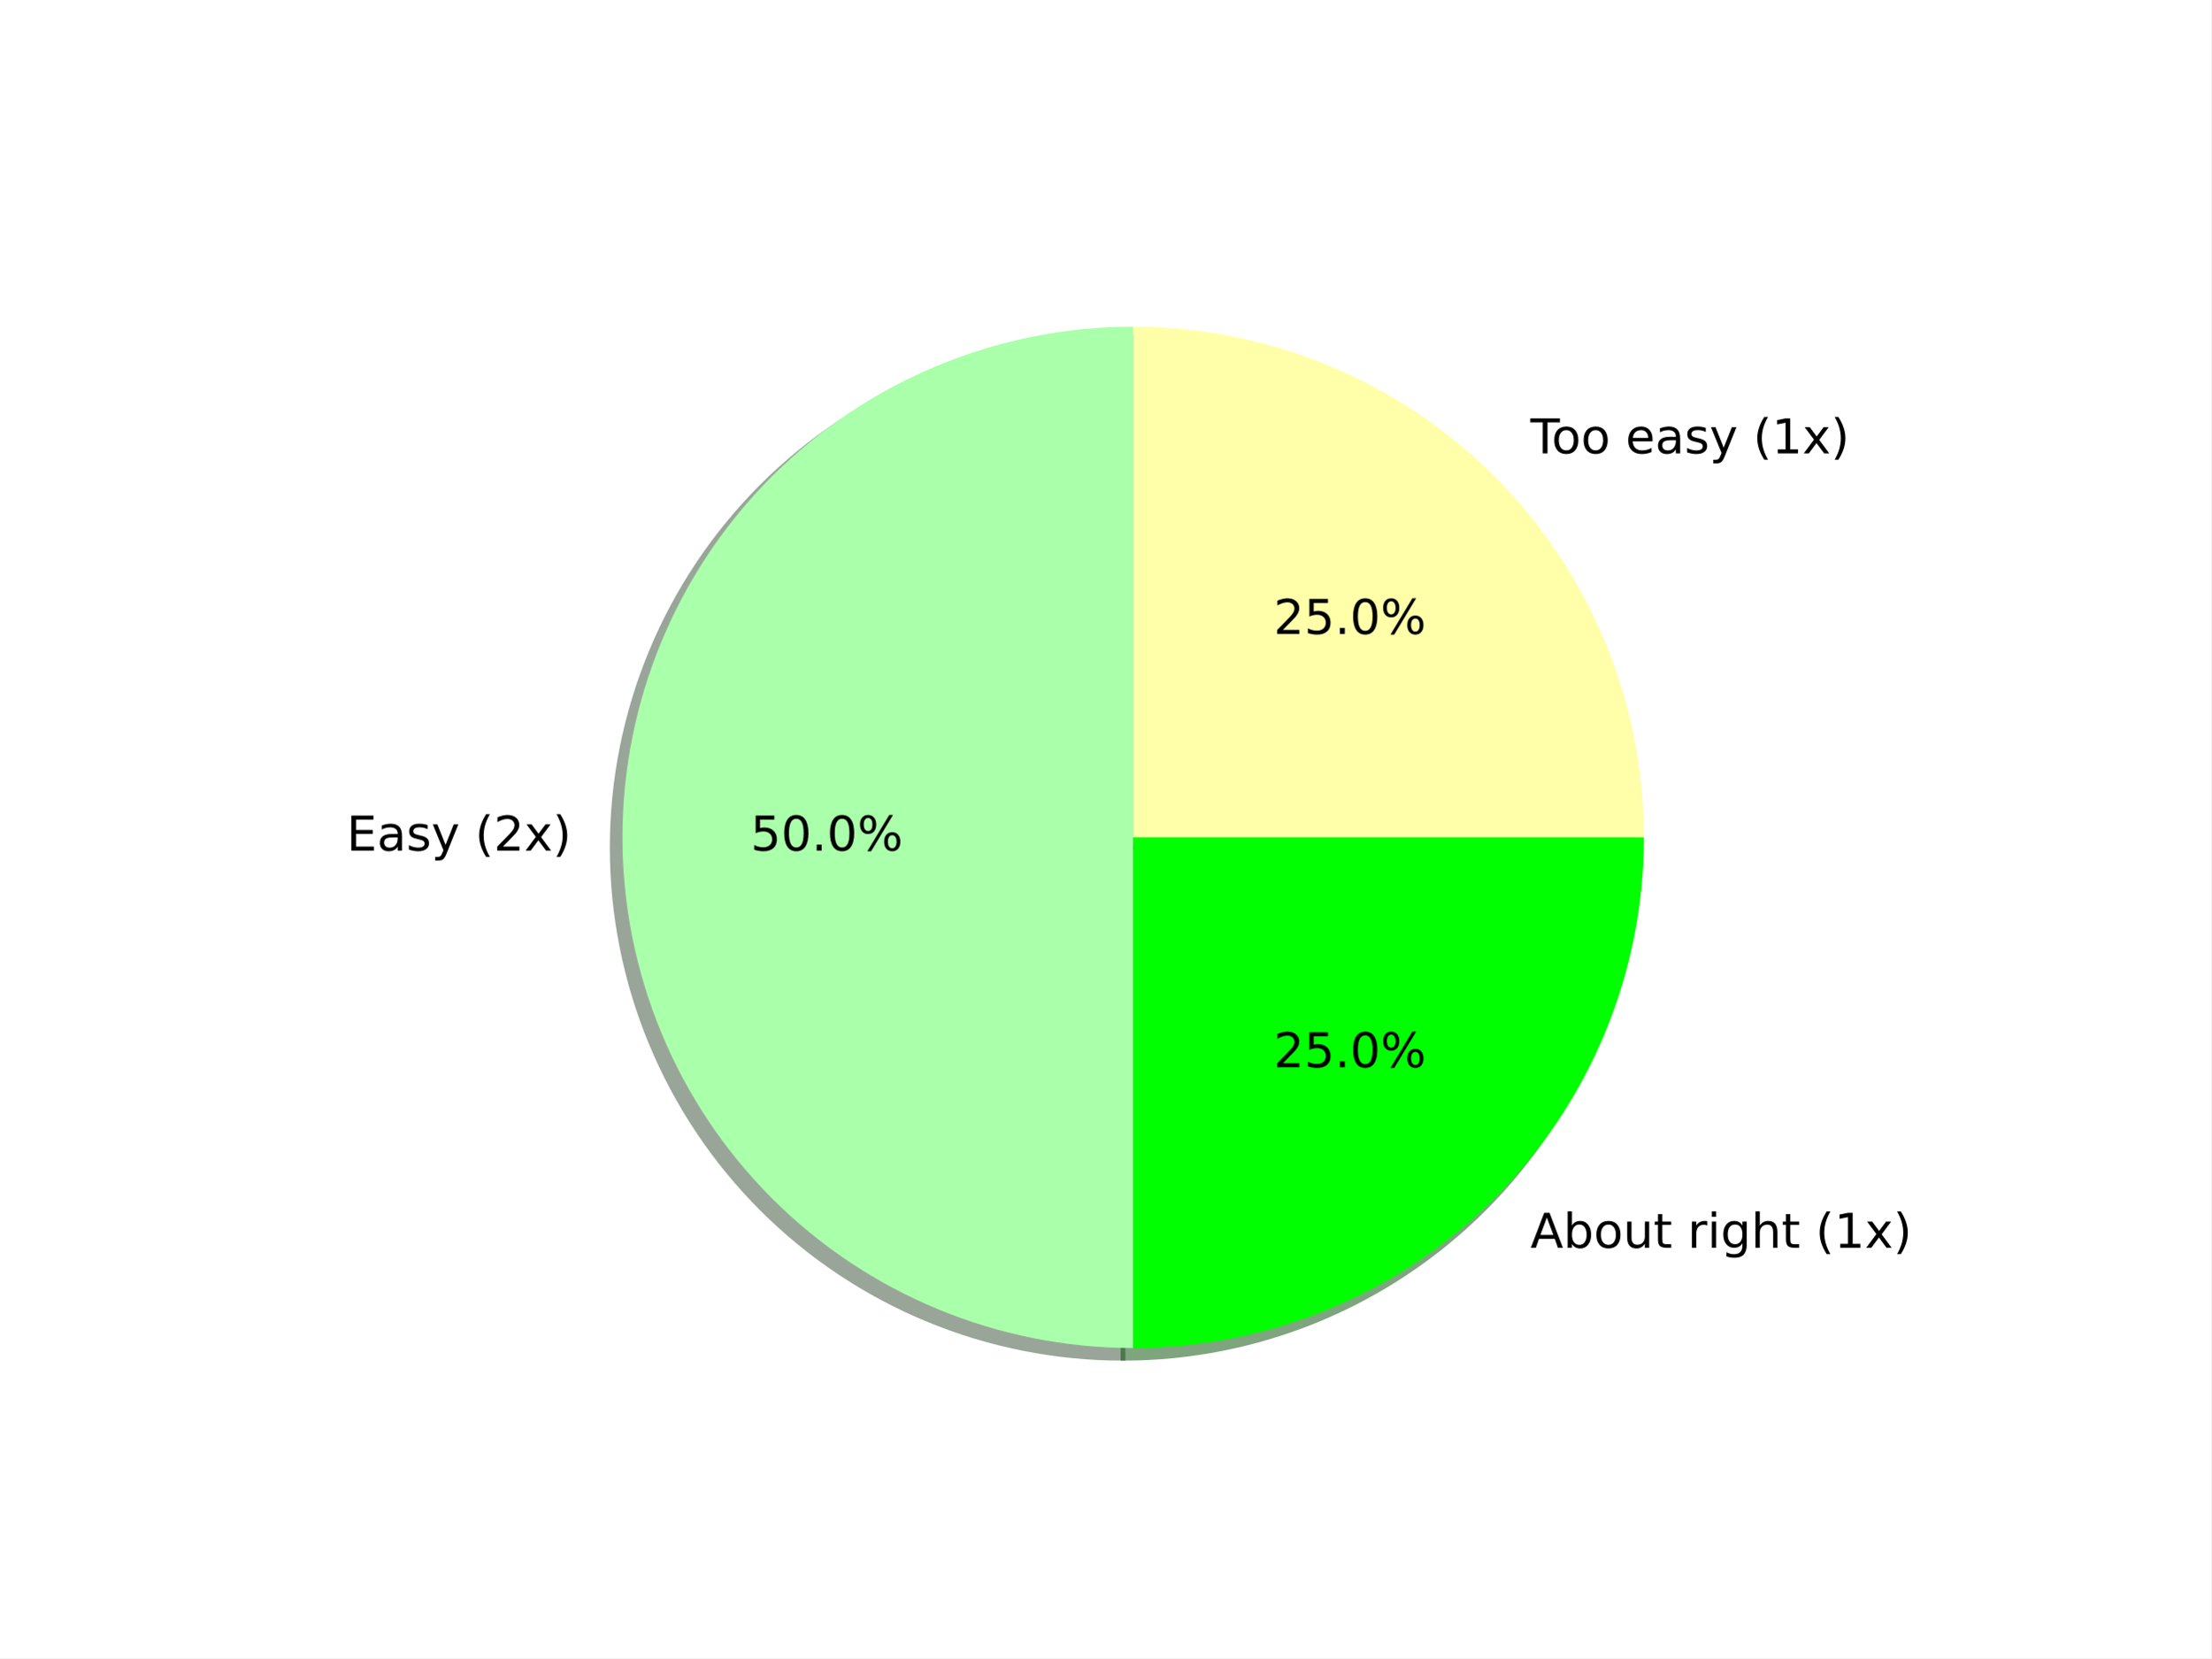
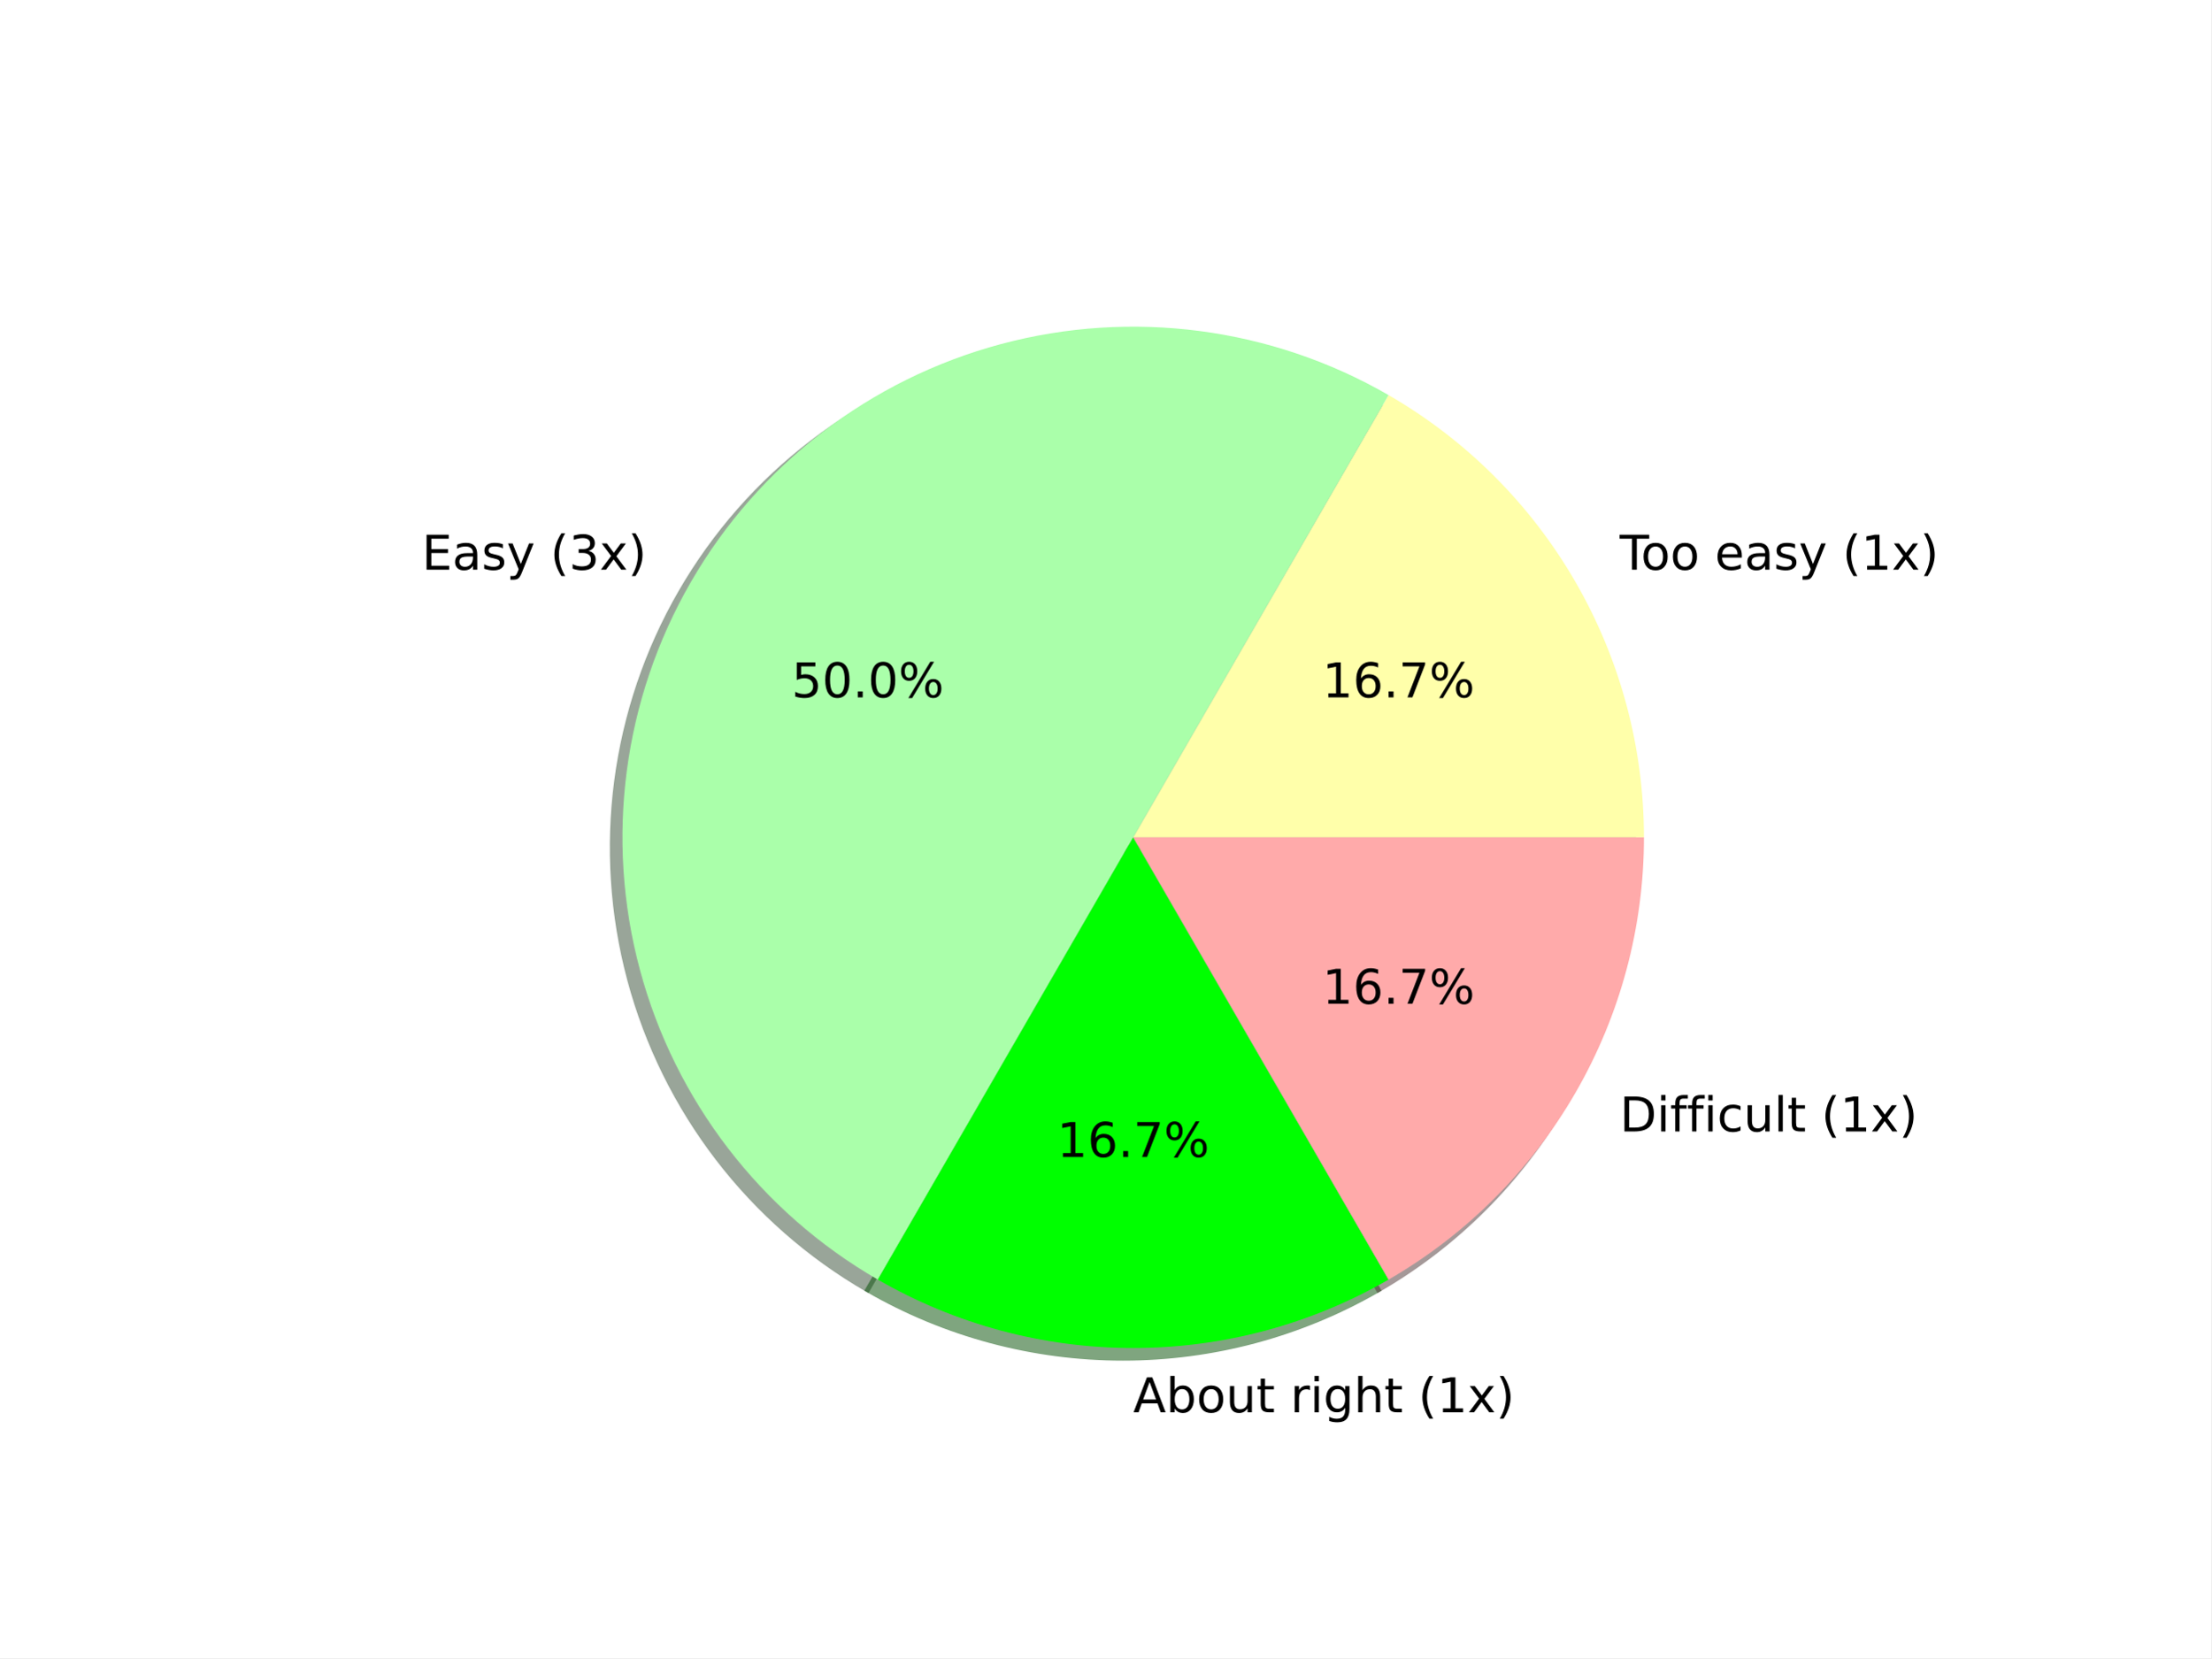
<svg xmlns="http://www.w3.org/2000/svg" xmlns:xlink="http://www.w3.org/1999/xlink" width="460.8pt" height="345.6pt" viewBox="0 0 460.8 345.6" version="1.1">
  <defs>
    <style type="text/css">*{stroke-linejoin: round; stroke-linecap: butt}</style>
  </defs>
  <g id="figure_1">
    <g id="patch_1">
      <path d="M 0 345.6  L 460.8 345.6  L 460.8 0  L 0 0  z " style="fill: #ffffff" />
    </g>
    <g id="axes_1">
      <g id="patch_2">
-         <path d="M 340.476 176.657  C 340.476 148.437 329.254 121.344 309.299 101.389  C 289.344 81.434 262.251 70.212 234.031 70.212  L 234.031 176.657  L 340.476 176.657  z " style="fill: #4c4c33; opacity: 0.5; stroke: #4c4c33; stroke-linejoin: miter" />
+         <path d="M 340.476 176.657  C 340.476 157.973 335.557 139.615 326.215 123.434  C 316.873 107.254 303.434 93.815 287.254 84.473  L 234.031 176.657  L 340.476 176.657  z " style="fill: #4c4c33; opacity: 0.5; stroke: #4c4c33; stroke-linejoin: miter" />
      </g>
      <g id="patch_3">
-         <path d="M 234.031 70.212  C 205.811 70.212 178.718 81.434 158.763 101.389  C 138.809 121.344 127.586 148.437 127.586 176.657  C 127.586 204.877 138.809 231.97 158.763 251.925  C 178.718 271.879 205.811 283.102 234.031 283.102  L 234.031 176.657  L 234.031 70.212  z " style="fill: #334c33; opacity: 0.5; stroke: #334c33; stroke-linejoin: miter" />
+         <path d="M 287.254 84.473  C 262.814 70.363 233.74 66.535 206.481 73.839  C 179.223 81.143 155.957 98.995 141.847 123.434  C 127.737 147.874 123.909 176.948 131.213 204.207  C 138.517 231.465 156.369 254.731 180.809 268.841  L 234.031 176.657  L 287.254 84.473  z " style="fill: #334c33; opacity: 0.5; stroke: #334c33; stroke-linejoin: miter" />
      </g>
      <g id="patch_4">
-         <path d="M 234.031 283.102  C 262.251 283.102 289.344 271.879 309.299 251.925  C 329.254 231.97 340.476 204.877 340.476 176.657  L 234.031 176.657  L 234.031 283.102  z " style="fill: #004c00; opacity: 0.5; stroke: #004c00; stroke-linejoin: miter" />
+         <path d="M 180.809 268.841  C 196.989 278.183 215.348 283.102 234.031 283.102  C 252.715 283.102 271.073 278.183 287.254 268.841  L 234.031 176.657  L 180.809 268.841  z " style="fill: #004c00; opacity: 0.5; stroke: #004c00; stroke-linejoin: miter" />
      </g>
      <g id="patch_5">
-         <path d="M 342.605 174.528  C 342.605 146.308 331.382 119.215 311.428 99.26  C 291.473 79.306 264.38 68.083 236.16 68.083  L 236.16 174.528  L 342.605 174.528  z " style="fill: #ffffaa" />
+         <path d="M 287.254 268.841  C 303.434 259.499 316.873 246.06 326.215 229.879  C 335.557 213.699 340.476 195.34 340.476 176.657  L 234.031 176.657  L 287.254 268.841  z " style="fill: #4c3333; opacity: 0.5; stroke: #4c3333; stroke-linejoin: miter" />
      </g>
      <g id="patch_6">
-         <path d="M 236.16 68.083  C 207.94 68.083 180.847 79.306 160.892 99.26  C 140.938 119.215 129.715 146.308 129.715 174.528  C 129.715 202.748 140.938 229.841 160.892 249.796  C 180.847 269.75 207.94 280.973 236.16 280.973  L 236.16 174.528  L 236.16 68.083  z " style="fill: #aaffaa" />
+         <path d="M 342.605 174.528  C 342.605 155.844 337.686 137.486 328.344 121.306  C 319.002 105.125 305.563 91.686 289.382 82.344  L 236.16 174.528  L 342.605 174.528  z " style="fill: #ffffaa" />
      </g>
      <g id="patch_7">
-         <path d="M 236.16 280.973  C 264.38 280.973 291.473 269.75 311.428 249.796  C 331.382 229.841 342.605 202.748 342.605 174.528  L 236.16 174.528  L 236.16 280.973  z " style="fill: #00ff00" />
+         <path d="M 289.382 82.344  C 264.943 68.234 235.869 64.406 208.61 71.71  C 181.352 79.014 158.086 96.866 143.976 121.306  C 129.866 145.745 126.038 174.819 133.342 202.078  C 140.646 229.336 158.498 252.602 182.938 266.712  L 236.16 174.528  L 289.382 82.344  z " style="fill: #aaffaa" />
+       </g>
+       <g id="patch_8">
+         <path d="M 182.938 266.712  C 199.118 276.054 217.476 280.973 236.16 280.973  C 254.844 280.973 273.202 276.054 289.382 266.712  L 236.16 174.528  L 182.938 266.712  z " style="fill: #00ff00" />
+       </g>
+       <g id="patch_9">
+         <path d="M 289.382 266.712  C 305.563 257.37 319.002 243.931 328.344 227.75  C 337.686 211.57 342.605 193.212 342.605 174.528  L 236.16 174.528  L 289.382 266.712  z " style="fill: #ffaaaa" />
      </g>
      <g id="matplotlib.axis_1" />
      <g id="matplotlib.axis_2" />
      <g id="text_1">
-         <g transform="translate(318.9546 94.49275)scale(0.1 -0.1)">
+         <g transform="translate(337.5623 118.7427)scale(0.1 -0.1)">
          <defs>
            <path id="DejaVuSans-54" d="M -19 4666  L 3928 4666  L 3928 4134  L 2272 4134  L 2272 0  L 1638 0  L 1638 4134  L -19 4134  L -19 4666  z " transform="scale(0.015625)" />
            <path id="DejaVuSans-6f" d="M 1959 3097  Q 1497 3097 1228 2736  Q 959 2375 959 1747  Q 959 1119 1226 758  Q 1494 397 1959 397  Q 2419 397 2687 759  Q 2956 1122 2956 1747  Q 2956 2369 2687 2733  Q 2419 3097 1959 3097  z M 1959 3584  Q 2709 3584 3137 3096  Q 3566 2609 3566 1747  Q 3566 888 3137 398  Q 2709 -91 1959 -91  Q 1206 -91 779 398  Q 353 888 353 1747  Q 353 2609 779 3096  Q 1206 3584 1959 3584  z " transform="scale(0.015625)" />
            <path id="DejaVuSans-20" transform="scale(0.015625)" />
            <path id="DejaVuSans-65" d="M 3597 1894  L 3597 1613  L 953 1613  Q 991 1019 1311 708  Q 1631 397 2203 397  Q 2534 397 2845 478  Q 3156 559 3463 722  L 3463 178  Q 3153 47 2828 -22  Q 2503 -91 2169 -91  Q 1331 -91 842 396  Q 353 884 353 1716  Q 353 2575 817 3079  Q 1281 3584 2069 3584  Q 2775 3584 3186 3129  Q 3597 2675 3597 1894  z M 3022 2063  Q 3016 2534 2758 2815  Q 2500 3097 2075 3097  Q 1594 3097 1305 2825  Q 1016 2553 972 2059  L 3022 2063  z " transform="scale(0.015625)" />
            <path id="DejaVuSans-61" d="M 2194 1759  Q 1497 1759 1228 1600  Q 959 1441 959 1056  Q 959 750 1161 570  Q 1363 391 1709 391  Q 2188 391 2477 730  Q 2766 1069 2766 1631  L 2766 1759  L 2194 1759  z M 3341 1997  L 3341 0  L 2766 0  L 2766 531  Q 2569 213 2275 61  Q 1981 -91 1556 -91  Q 1019 -91 701 211  Q 384 513 384 1019  Q 384 1609 779 1909  Q 1175 2209 1959 2209  L 2766 2209  L 2766 2266  Q 2766 2663 2505 2880  Q 2244 3097 1772 3097  Q 1472 3097 1187 3025  Q 903 2953 641 2809  L 641 3341  Q 956 3463 1253 3523  Q 1550 3584 1831 3584  Q 2591 3584 2966 3190  Q 3341 2797 3341 1997  z " transform="scale(0.015625)" />
            <path id="DejaVuSans-73" d="M 2834 3397  L 2834 2853  Q 2591 2978 2328 3040  Q 2066 3103 1784 3103  Q 1356 3103 1142 2972  Q 928 2841 928 2578  Q 928 2378 1081 2264  Q 1234 2150 1697 2047  L 1894 2003  Q 2506 1872 2764 1633  Q 3022 1394 3022 966  Q 3022 478 2636 193  Q 2250 -91 1575 -91  Q 1294 -91 989 -36  Q 684 19 347 128  L 347 722  Q 666 556 975 473  Q 1284 391 1588 391  Q 1994 391 2212 530  Q 2431 669 2431 922  Q 2431 1156 2273 1281  Q 2116 1406 1581 1522  L 1381 1569  Q 847 1681 609 1914  Q 372 2147 372 2553  Q 372 3047 722 3315  Q 1072 3584 1716 3584  Q 2034 3584 2315 3537  Q 2597 3491 2834 3397  z " transform="scale(0.015625)" />
            <path id="DejaVuSans-79" d="M 2059 -325  Q 1816 -950 1584 -1140  Q 1353 -1331 966 -1331  L 506 -1331  L 506 -850  L 844 -850  Q 1081 -850 1212 -737  Q 1344 -625 1503 -206  L 1606 56  L 191 3500  L 800 3500  L 1894 763  L 2988 3500  L 3597 3500  L 2059 -325  z " transform="scale(0.015625)" />
            <path id="DejaVuSans-28" d="M 1984 4856  Q 1566 4138 1362 3434  Q 1159 2731 1159 2009  Q 1159 1288 1364 580  Q 1569 -128 1984 -844  L 1484 -844  Q 1016 -109 783 600  Q 550 1309 550 2009  Q 550 2706 781 3412  Q 1013 4119 1484 4856  L 1984 4856  z " transform="scale(0.015625)" />
            <path id="DejaVuSans-31" d="M 794 531  L 1825 531  L 1825 4091  L 703 3866  L 703 4441  L 1819 4666  L 2450 4666  L 2450 531  L 3481 531  L 3481 0  L 794 0  L 794 531  z " transform="scale(0.015625)" />
            <path id="DejaVuSans-78" d="M 3513 3500  L 2247 1797  L 3578 0  L 2900 0  L 1881 1375  L 863 0  L 184 0  L 1544 1831  L 300 3500  L 978 3500  L 1906 2253  L 2834 3500  L 3513 3500  z " transform="scale(0.015625)" />
            <path id="DejaVuSans-29" d="M 513 4856  L 1013 4856  Q 1481 4119 1714 3412  Q 1947 2706 1947 2009  Q 1947 1309 1714 600  Q 1481 -109 1013 -844  L 513 -844  Q 928 -128 1133 580  Q 1338 1288 1338 2009  Q 1338 2731 1133 3434  Q 928 4138 513 4856  z " transform="scale(0.015625)" />
          </defs>
          <use xlink:href="#DejaVuSans-54" />
          <use xlink:href="#DejaVuSans-6f" x="44.084" />
          <use xlink:href="#DejaVuSans-6f" x="105.266" />
          <use xlink:href="#DejaVuSans-20" x="166.447" />
          <use xlink:href="#DejaVuSans-65" x="198.234" />
          <use xlink:href="#DejaVuSans-61" x="259.758" />
          <use xlink:href="#DejaVuSans-73" x="321.037" />
          <use xlink:href="#DejaVuSans-79" x="373.137" />
          <use xlink:href="#DejaVuSans-20" x="432.316" />
          <use xlink:href="#DejaVuSans-28" x="464.104" />
          <use xlink:href="#DejaVuSans-31" x="503.117" />
          <use xlink:href="#DejaVuSans-78" x="566.74" />
          <use xlink:href="#DejaVuSans-29" x="625.92" />
        </g>
      </g>
      <g id="text_2">
-         <g transform="translate(265.4371 132.1267)scale(0.1 -0.1)">
+         <g transform="translate(275.5867 145.3539)scale(0.1 -0.1)">
          <defs>
-             <path id="DejaVuSans-32" d="M 1228 531  L 3431 531  L 3431 0  L 469 0  L 469 531  Q 828 903 1448 1529  Q 2069 2156 2228 2338  Q 2531 2678 2651 2914  Q 2772 3150 2772 3378  Q 2772 3750 2511 3984  Q 2250 4219 1831 4219  Q 1534 4219 1204 4116  Q 875 4013 500 3803  L 500 4441  Q 881 4594 1212 4672  Q 1544 4750 1819 4750  Q 2544 4750 2975 4387  Q 3406 4025 3406 3419  Q 3406 3131 3298 2873  Q 3191 2616 2906 2266  Q 2828 2175 2409 1742  Q 1991 1309 1228 531  z " transform="scale(0.015625)" />
-             <path id="DejaVuSans-35" d="M 691 4666  L 3169 4666  L 3169 4134  L 1269 4134  L 1269 2991  Q 1406 3038 1543 3061  Q 1681 3084 1819 3084  Q 2600 3084 3056 2656  Q 3513 2228 3513 1497  Q 3513 744 3044 326  Q 2575 -91 1722 -91  Q 1428 -91 1123 -41  Q 819 9 494 109  L 494 744  Q 775 591 1075 516  Q 1375 441 1709 441  Q 2250 441 2565 725  Q 2881 1009 2881 1497  Q 2881 1984 2565 2268  Q 2250 2553 1709 2553  Q 1456 2553 1204 2497  Q 953 2441 691 2322  L 691 4666  z " transform="scale(0.015625)" />
+             <path id="DejaVuSans-36" d="M 2113 2584  Q 1688 2584 1439 2293  Q 1191 2003 1191 1497  Q 1191 994 1439 701  Q 1688 409 2113 409  Q 2538 409 2786 701  Q 3034 994 3034 1497  Q 3034 2003 2786 2293  Q 2538 2584 2113 2584  z M 3366 4563  L 3366 3988  Q 3128 4100 2886 4159  Q 2644 4219 2406 4219  Q 1781 4219 1451 3797  Q 1122 3375 1075 2522  Q 1259 2794 1537 2939  Q 1816 3084 2150 3084  Q 2853 3084 3261 2657  Q 3669 2231 3669 1497  Q 3669 778 3244 343  Q 2819 -91 2113 -91  Q 1303 -91 875 529  Q 447 1150 447 2328  Q 447 3434 972 4092  Q 1497 4750 2381 4750  Q 2619 4750 2861 4703  Q 3103 4656 3366 4563  z " transform="scale(0.015625)" />
            <path id="DejaVuSans-2e" d="M 684 794  L 1344 794  L 1344 0  L 684 0  L 684 794  z " transform="scale(0.015625)" />
-             <path id="DejaVuSans-30" d="M 2034 4250  Q 1547 4250 1301 3770  Q 1056 3291 1056 2328  Q 1056 1369 1301 889  Q 1547 409 2034 409  Q 2525 409 2770 889  Q 3016 1369 3016 2328  Q 3016 3291 2770 3770  Q 2525 4250 2034 4250  z M 2034 4750  Q 2819 4750 3233 4129  Q 3647 3509 3647 2328  Q 3647 1150 3233 529  Q 2819 -91 2034 -91  Q 1250 -91 836 529  Q 422 1150 422 2328  Q 422 3509 836 4129  Q 1250 4750 2034 4750  z " transform="scale(0.015625)" />
+             <path id="DejaVuSans-37" d="M 525 4666  L 3525 4666  L 3525 4397  L 1831 0  L 1172 0  L 2766 4134  L 525 4134  L 525 4666  z " transform="scale(0.015625)" />
            <path id="DejaVuSans-25" d="M 4653 2053  Q 4381 2053 4226 1822  Q 4072 1591 4072 1178  Q 4072 772 4226 539  Q 4381 306 4653 306  Q 4919 306 5073 539  Q 5228 772 5228 1178  Q 5228 1588 5073 1820  Q 4919 2053 4653 2053  z M 4653 2450  Q 5147 2450 5437 2106  Q 5728 1763 5728 1178  Q 5728 594 5436 251  Q 5144 -91 4653 -91  Q 4153 -91 3862 251  Q 3572 594 3572 1178  Q 3572 1766 3864 2108  Q 4156 2450 4653 2450  z M 1428 4353  Q 1159 4353 1004 4120  Q 850 3888 850 3481  Q 850 3069 1003 2837  Q 1156 2606 1428 2606  Q 1700 2606 1854 2837  Q 2009 3069 2009 3481  Q 2009 3884 1853 4118  Q 1697 4353 1428 4353  z M 4250 4750  L 4750 4750  L 1831 -91  L 1331 -91  L 4250 4750  z M 1428 4750  Q 1922 4750 2215 4408  Q 2509 4066 2509 3481  Q 2509 2891 2217 2550  Q 1925 2209 1428 2209  Q 931 2209 642 2551  Q 353 2894 353 3481  Q 353 4063 643 4406  Q 934 4750 1428 4750  z " transform="scale(0.015625)" />
          </defs>
-           <use xlink:href="#DejaVuSans-32" />
-           <use xlink:href="#DejaVuSans-35" x="63.623" />
+           <use xlink:href="#DejaVuSans-31" />
+           <use xlink:href="#DejaVuSans-36" x="63.623" />
          <use xlink:href="#DejaVuSans-2e" x="127.246" />
-           <use xlink:href="#DejaVuSans-30" x="159.033" />
+           <use xlink:href="#DejaVuSans-37" x="159.033" />
          <use xlink:href="#DejaVuSans-25" x="222.656" />
        </g>
      </g>
      <g id="text_3">
-         <g transform="translate(72.23322 177.2874)scale(0.1 -0.1)">
+         <g transform="translate(87.92021 118.7427)scale(0.1 -0.1)">
          <defs>
            <path id="DejaVuSans-45" d="M 628 4666  L 3578 4666  L 3578 4134  L 1259 4134  L 1259 2753  L 3481 2753  L 3481 2222  L 1259 2222  L 1259 531  L 3634 531  L 3634 0  L 628 0  L 628 4666  z " transform="scale(0.015625)" />
+             <path id="DejaVuSans-33" d="M 2597 2516  Q 3050 2419 3304 2112  Q 3559 1806 3559 1356  Q 3559 666 3084 287  Q 2609 -91 1734 -91  Q 1441 -91 1130 -33  Q 819 25 488 141  L 488 750  Q 750 597 1062 519  Q 1375 441 1716 441  Q 2309 441 2620 675  Q 2931 909 2931 1356  Q 2931 1769 2642 2001  Q 2353 2234 1838 2234  L 1294 2234  L 1294 2753  L 1863 2753  Q 2328 2753 2575 2939  Q 2822 3125 2822 3475  Q 2822 3834 2567 4026  Q 2313 4219 1838 4219  Q 1578 4219 1281 4162  Q 984 4106 628 3988  L 628 4550  Q 988 4650 1302 4700  Q 1616 4750 1894 4750  Q 2613 4750 3031 4423  Q 3450 4097 3450 3541  Q 3450 3153 3228 2886  Q 3006 2619 2597 2516  z " transform="scale(0.015625)" />
          </defs>
          <use xlink:href="#DejaVuSans-45" />
          <use xlink:href="#DejaVuSans-61" x="63.184" />
          <use xlink:href="#DejaVuSans-73" x="124.463" />
          <use xlink:href="#DejaVuSans-79" x="176.562" />
          <use xlink:href="#DejaVuSans-20" x="235.742" />
          <use xlink:href="#DejaVuSans-28" x="267.529" />
-           <use xlink:href="#DejaVuSans-32" x="306.543" />
+           <use xlink:href="#DejaVuSans-33" x="306.543" />
          <use xlink:href="#DejaVuSans-78" x="370.166" />
          <use xlink:href="#DejaVuSans-29" x="429.346" />
        </g>
      </g>
      <g id="text_4">
-         <g transform="translate(156.4095 177.2874)scale(0.1 -0.1)">
+         <g transform="translate(164.9661 145.3539)scale(0.1 -0.1)">
+           <defs>
+             <path id="DejaVuSans-35" d="M 691 4666  L 3169 4666  L 3169 4134  L 1269 4134  L 1269 2991  Q 1406 3038 1543 3061  Q 1681 3084 1819 3084  Q 2600 3084 3056 2656  Q 3513 2228 3513 1497  Q 3513 744 3044 326  Q 2575 -91 1722 -91  Q 1428 -91 1123 -41  Q 819 9 494 109  L 494 744  Q 775 591 1075 516  Q 1375 441 1709 441  Q 2250 441 2565 725  Q 2881 1009 2881 1497  Q 2881 1984 2565 2268  Q 2250 2553 1709 2553  Q 1456 2553 1204 2497  Q 953 2441 691 2322  L 691 4666  z " transform="scale(0.015625)" />
+             <path id="DejaVuSans-30" d="M 2034 4250  Q 1547 4250 1301 3770  Q 1056 3291 1056 2328  Q 1056 1369 1301 889  Q 1547 409 2034 409  Q 2525 409 2770 889  Q 3016 1369 3016 2328  Q 3016 3291 2770 3770  Q 2525 4250 2034 4250  z M 2034 4750  Q 2819 4750 3233 4129  Q 3647 3509 3647 2328  Q 3647 1150 3233 529  Q 2819 -91 2034 -91  Q 1250 -91 836 529  Q 422 1150 422 2328  Q 422 3509 836 4129  Q 1250 4750 2034 4750  z " transform="scale(0.015625)" />
+           </defs>
          <use xlink:href="#DejaVuSans-35" />
          <use xlink:href="#DejaVuSans-30" x="63.623" />
          <use xlink:href="#DejaVuSans-2e" x="127.246" />
          <use xlink:href="#DejaVuSans-30" x="159.033" />
          <use xlink:href="#DejaVuSans-25" x="222.656" />
        </g>
      </g>
      <g id="text_5">
-         <g transform="translate(318.9546 260.082)scale(0.1 -0.1)">
+         <g transform="translate(236.16 294.3767)scale(0.1 -0.1)">
          <defs>
            <path id="DejaVuSans-41" d="M 2188 4044  L 1331 1722  L 3047 1722  L 2188 4044  z M 1831 4666  L 2547 4666  L 4325 0  L 3669 0  L 3244 1197  L 1141 1197  L 716 0  L 50 0  L 1831 4666  z " transform="scale(0.015625)" />
            <path id="DejaVuSans-62" d="M 3116 1747  Q 3116 2381 2855 2742  Q 2594 3103 2138 3103  Q 1681 3103 1420 2742  Q 1159 2381 1159 1747  Q 1159 1113 1420 752  Q 1681 391 2138 391  Q 2594 391 2855 752  Q 3116 1113 3116 1747  z M 1159 2969  Q 1341 3281 1617 3432  Q 1894 3584 2278 3584  Q 2916 3584 3314 3078  Q 3713 2572 3713 1747  Q 3713 922 3314 415  Q 2916 -91 2278 -91  Q 1894 -91 1617 61  Q 1341 213 1159 525  L 1159 0  L 581 0  L 581 4863  L 1159 4863  L 1159 2969  z " transform="scale(0.015625)" />
            <path id="DejaVuSans-75" d="M 544 1381  L 544 3500  L 1119 3500  L 1119 1403  Q 1119 906 1312 657  Q 1506 409 1894 409  Q 2359 409 2629 706  Q 2900 1003 2900 1516  L 2900 3500  L 3475 3500  L 3475 0  L 2900 0  L 2900 538  Q 2691 219 2414 64  Q 2138 -91 1772 -91  Q 1169 -91 856 284  Q 544 659 544 1381  z M 1991 3584  L 1991 3584  z " transform="scale(0.015625)" />
            <path id="DejaVuSans-74" d="M 1172 4494  L 1172 3500  L 2356 3500  L 2356 3053  L 1172 3053  L 1172 1153  Q 1172 725 1289 603  Q 1406 481 1766 481  L 2356 481  L 2356 0  L 1766 0  Q 1100 0 847 248  Q 594 497 594 1153  L 594 3053  L 172 3053  L 172 3500  L 594 3500  L 594 4494  L 1172 4494  z " transform="scale(0.015625)" />
            <path id="DejaVuSans-72" d="M 2631 2963  Q 2534 3019 2420 3045  Q 2306 3072 2169 3072  Q 1681 3072 1420 2755  Q 1159 2438 1159 1844  L 1159 0  L 581 0  L 581 3500  L 1159 3500  L 1159 2956  Q 1341 3275 1631 3429  Q 1922 3584 2338 3584  Q 2397 3584 2469 3576  Q 2541 3569 2628 3553  L 2631 2963  z " transform="scale(0.015625)" />
            <path id="DejaVuSans-69" d="M 603 3500  L 1178 3500  L 1178 0  L 603 0  L 603 3500  z M 603 4863  L 1178 4863  L 1178 4134  L 603 4134  L 603 4863  z " transform="scale(0.015625)" />
            <path id="DejaVuSans-67" d="M 2906 1791  Q 2906 2416 2648 2759  Q 2391 3103 1925 3103  Q 1463 3103 1205 2759  Q 947 2416 947 1791  Q 947 1169 1205 825  Q 1463 481 1925 481  Q 2391 481 2648 825  Q 2906 1169 2906 1791  z M 3481 434  Q 3481 -459 3084 -895  Q 2688 -1331 1869 -1331  Q 1566 -1331 1297 -1286  Q 1028 -1241 775 -1147  L 775 -588  Q 1028 -725 1275 -790  Q 1522 -856 1778 -856  Q 2344 -856 2625 -561  Q 2906 -266 2906 331  L 2906 616  Q 2728 306 2450 153  Q 2172 0 1784 0  Q 1141 0 747 490  Q 353 981 353 1791  Q 353 2603 747 3093  Q 1141 3584 1784 3584  Q 2172 3584 2450 3431  Q 2728 3278 2906 2969  L 2906 3500  L 3481 3500  L 3481 434  z " transform="scale(0.015625)" />
            <path id="DejaVuSans-68" d="M 3513 2113  L 3513 0  L 2938 0  L 2938 2094  Q 2938 2591 2744 2837  Q 2550 3084 2163 3084  Q 1697 3084 1428 2787  Q 1159 2491 1159 1978  L 1159 0  L 581 0  L 581 4863  L 1159 4863  L 1159 2956  Q 1366 3272 1645 3428  Q 1925 3584 2291 3584  Q 2894 3584 3203 3211  Q 3513 2838 3513 2113  z " transform="scale(0.015625)" />
          </defs>
          <use xlink:href="#DejaVuSans-41" />
          <use xlink:href="#DejaVuSans-62" x="68.408" />
          <use xlink:href="#DejaVuSans-6f" x="131.885" />
          <use xlink:href="#DejaVuSans-75" x="193.066" />
          <use xlink:href="#DejaVuSans-74" x="256.445" />
          <use xlink:href="#DejaVuSans-20" x="295.654" />
          <use xlink:href="#DejaVuSans-72" x="327.441" />
          <use xlink:href="#DejaVuSans-69" x="368.555" />
          <use xlink:href="#DejaVuSans-67" x="396.338" />
          <use xlink:href="#DejaVuSans-68" x="459.814" />
          <use xlink:href="#DejaVuSans-74" x="523.193" />
          <use xlink:href="#DejaVuSans-20" x="562.402" />
          <use xlink:href="#DejaVuSans-28" x="594.189" />
          <use xlink:href="#DejaVuSans-31" x="633.203" />
          <use xlink:href="#DejaVuSans-78" x="696.826" />
          <use xlink:href="#DejaVuSans-29" x="756.006" />
        </g>
      </g>
      <g id="text_6">
-         <g transform="translate(265.4371 222.4481)scale(0.1 -0.1)">
-           <use xlink:href="#DejaVuSans-32" />
-           <use xlink:href="#DejaVuSans-35" x="63.623" />
+         <g transform="translate(220.2764 241.1543)scale(0.1 -0.1)">
+           <use xlink:href="#DejaVuSans-31" />
+           <use xlink:href="#DejaVuSans-36" x="63.623" />
          <use xlink:href="#DejaVuSans-2e" x="127.246" />
-           <use xlink:href="#DejaVuSans-30" x="159.033" />
+           <use xlink:href="#DejaVuSans-37" x="159.033" />
+           <use xlink:href="#DejaVuSans-25" x="222.656" />
+         </g>
+       </g>
+       <g id="text_7">
+         <g transform="translate(337.5623 235.832)scale(0.1 -0.1)">
+           <defs>
+             <path id="DejaVuSans-44" d="M 1259 4147  L 1259 519  L 2022 519  Q 2988 519 3436 956  Q 3884 1394 3884 2338  Q 3884 3275 3436 3711  Q 2988 4147 2022 4147  L 1259 4147  z M 628 4666  L 1925 4666  Q 3281 4666 3915 4102  Q 4550 3538 4550 2338  Q 4550 1131 3912 565  Q 3275 0 1925 0  L 628 0  L 628 4666  z " transform="scale(0.015625)" />
+             <path id="DejaVuSans-66" d="M 2375 4863  L 2375 4384  L 1825 4384  Q 1516 4384 1395 4259  Q 1275 4134 1275 3809  L 1275 3500  L 2222 3500  L 2222 3053  L 1275 3053  L 1275 0  L 697 0  L 697 3053  L 147 3053  L 147 3500  L 697 3500  L 697 3744  Q 697 4328 969 4595  Q 1241 4863 1831 4863  L 2375 4863  z " transform="scale(0.015625)" />
+             <path id="DejaVuSans-63" d="M 3122 3366  L 3122 2828  Q 2878 2963 2633 3030  Q 2388 3097 2138 3097  Q 1578 3097 1268 2742  Q 959 2388 959 1747  Q 959 1106 1268 751  Q 1578 397 2138 397  Q 2388 397 2633 464  Q 2878 531 3122 666  L 3122 134  Q 2881 22 2623 -34  Q 2366 -91 2075 -91  Q 1284 -91 818 406  Q 353 903 353 1747  Q 353 2603 823 3093  Q 1294 3584 2113 3584  Q 2378 3584 2631 3529  Q 2884 3475 3122 3366  z " transform="scale(0.015625)" />
+             <path id="DejaVuSans-6c" d="M 603 4863  L 1178 4863  L 1178 0  L 603 0  L 603 4863  z " transform="scale(0.015625)" />
+           </defs>
+           <use xlink:href="#DejaVuSans-44" />
+           <use xlink:href="#DejaVuSans-69" x="77.002" />
+           <use xlink:href="#DejaVuSans-66" x="104.785" />
+           <use xlink:href="#DejaVuSans-66" x="139.99" />
+           <use xlink:href="#DejaVuSans-69" x="175.195" />
+           <use xlink:href="#DejaVuSans-63" x="202.979" />
+           <use xlink:href="#DejaVuSans-75" x="257.959" />
+           <use xlink:href="#DejaVuSans-6c" x="321.338" />
+           <use xlink:href="#DejaVuSans-74" x="349.121" />
+           <use xlink:href="#DejaVuSans-20" x="388.33" />
+           <use xlink:href="#DejaVuSans-28" x="420.117" />
+           <use xlink:href="#DejaVuSans-31" x="459.131" />
+           <use xlink:href="#DejaVuSans-78" x="522.754" />
+           <use xlink:href="#DejaVuSans-29" x="581.934" />
+         </g>
+       </g>
+       <g id="text_8">
+         <g transform="translate(275.5867 209.2208)scale(0.1 -0.1)">
+           <use xlink:href="#DejaVuSans-31" />
+           <use xlink:href="#DejaVuSans-36" x="63.623" />
+           <use xlink:href="#DejaVuSans-2e" x="127.246" />
+           <use xlink:href="#DejaVuSans-37" x="159.033" />
          <use xlink:href="#DejaVuSans-25" x="222.656" />
        </g>
      </g>
    </g>
  </g>
</svg>
